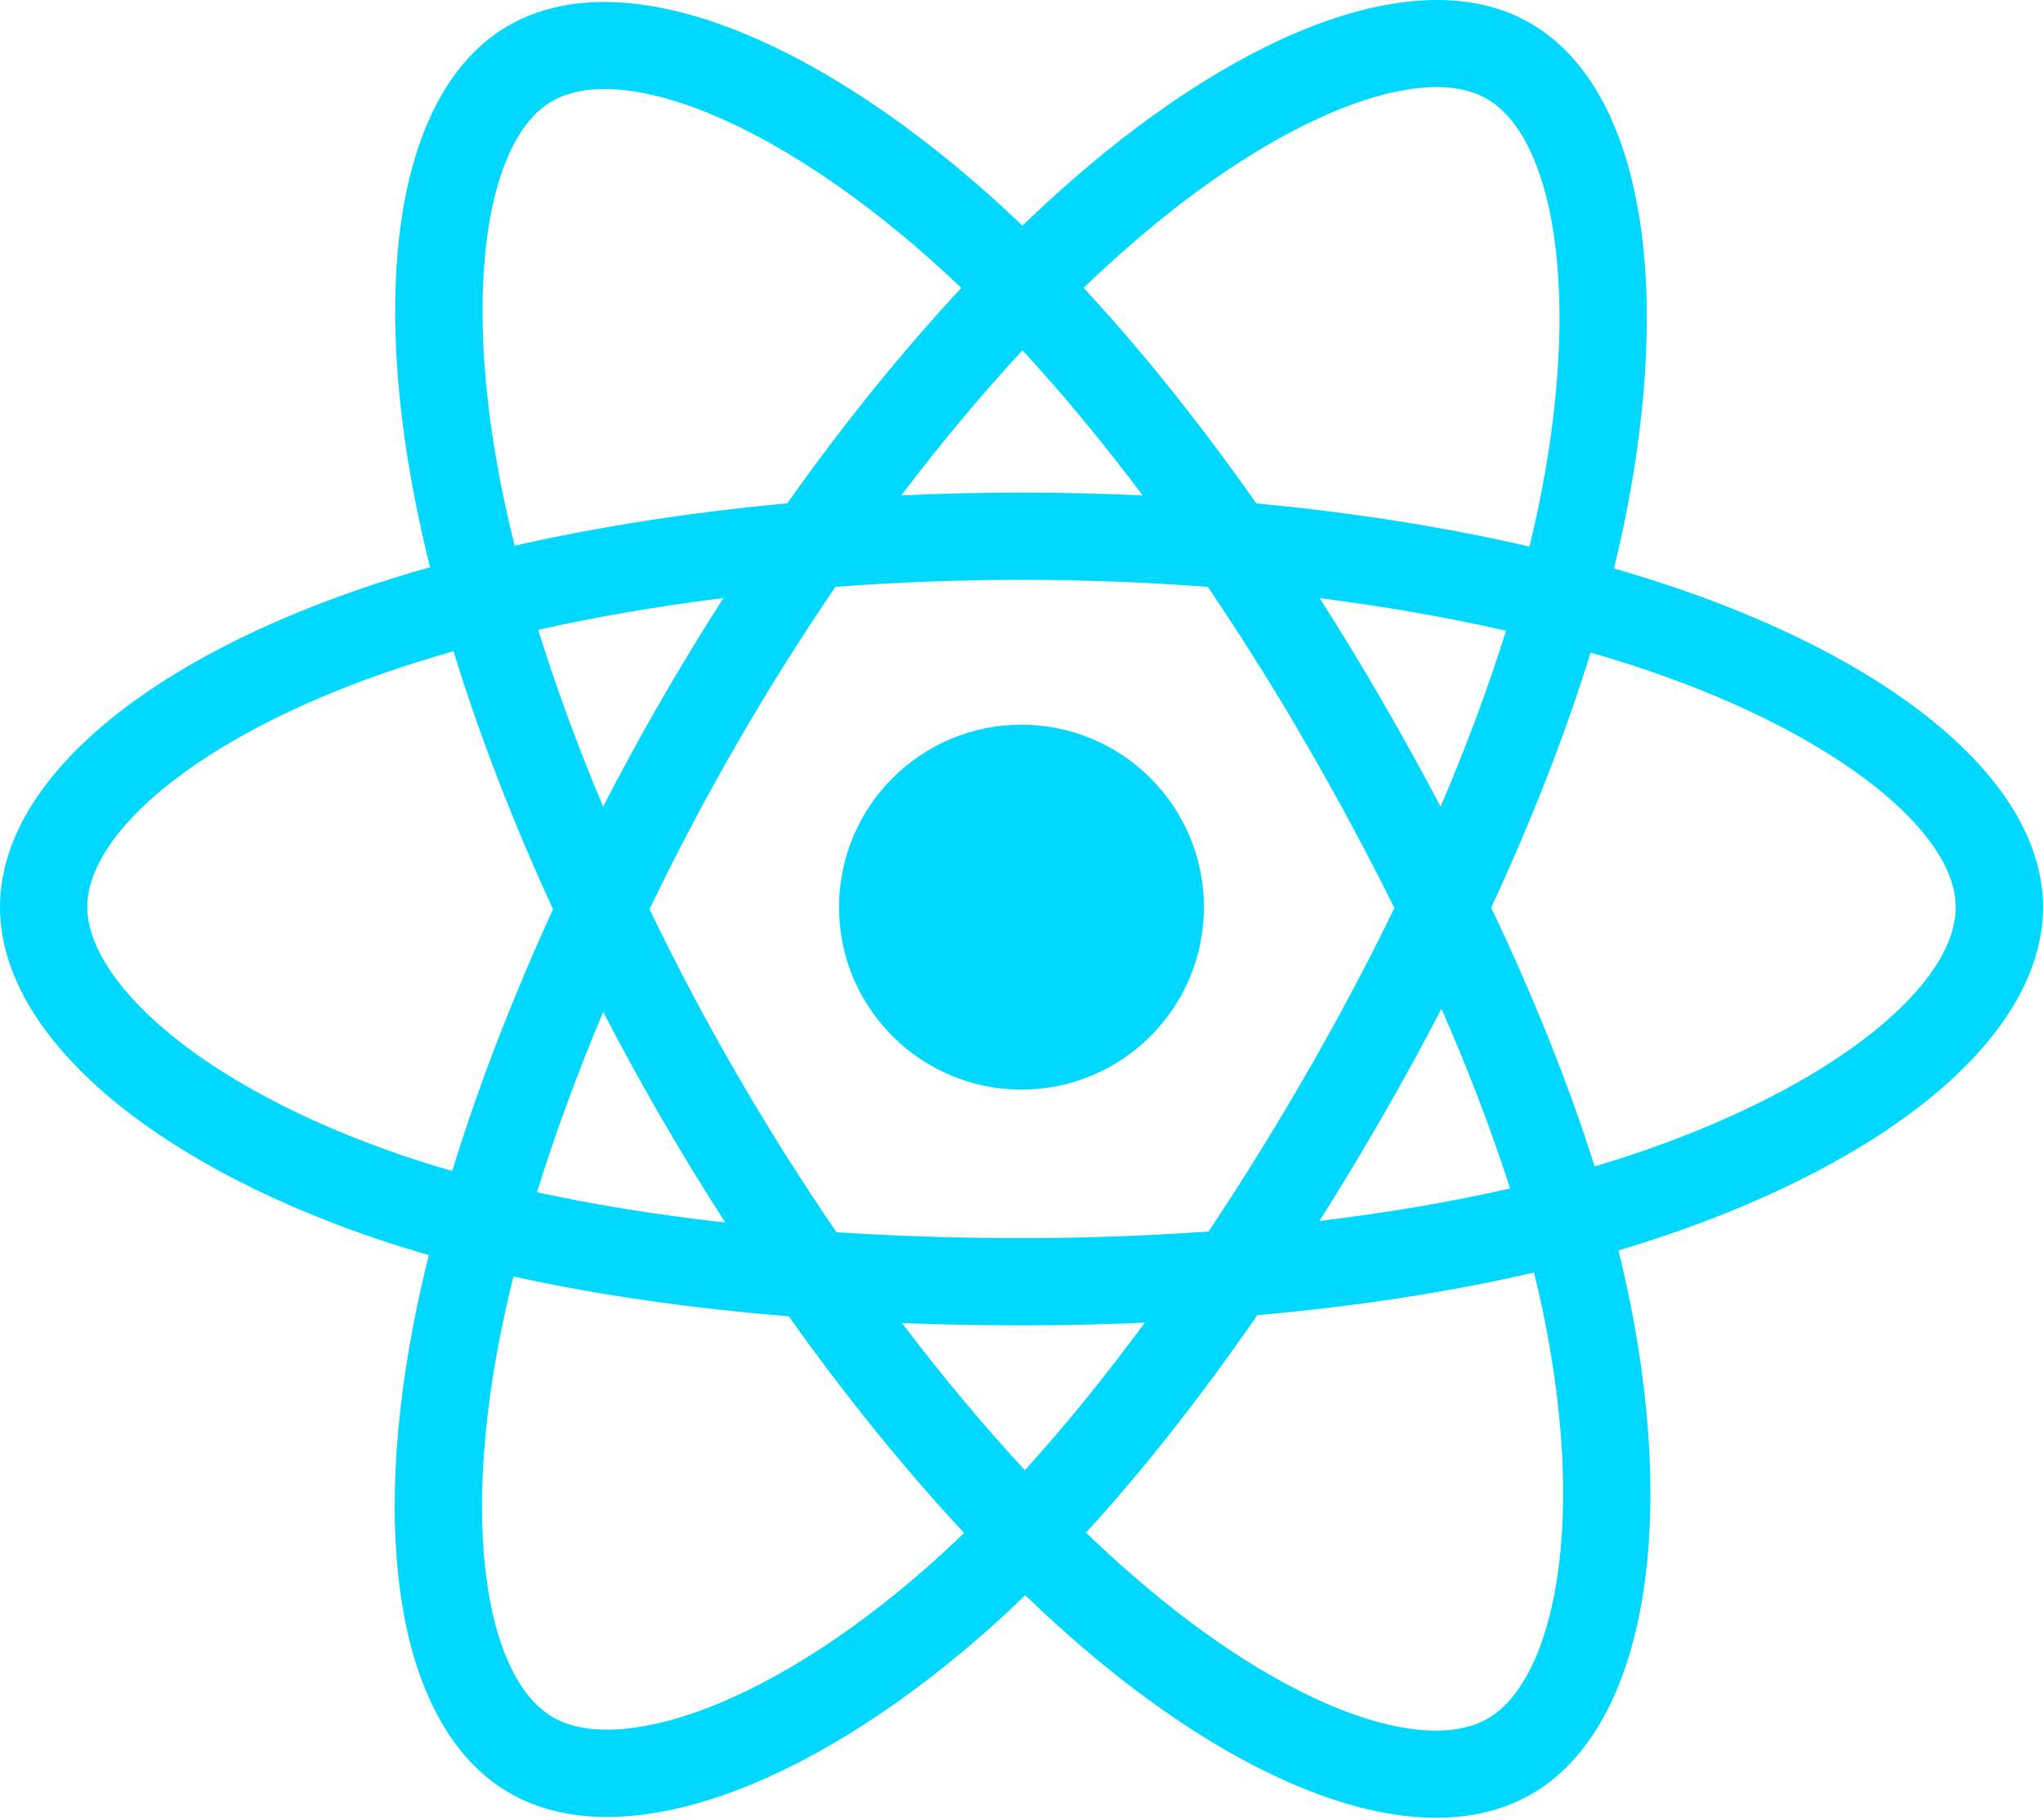
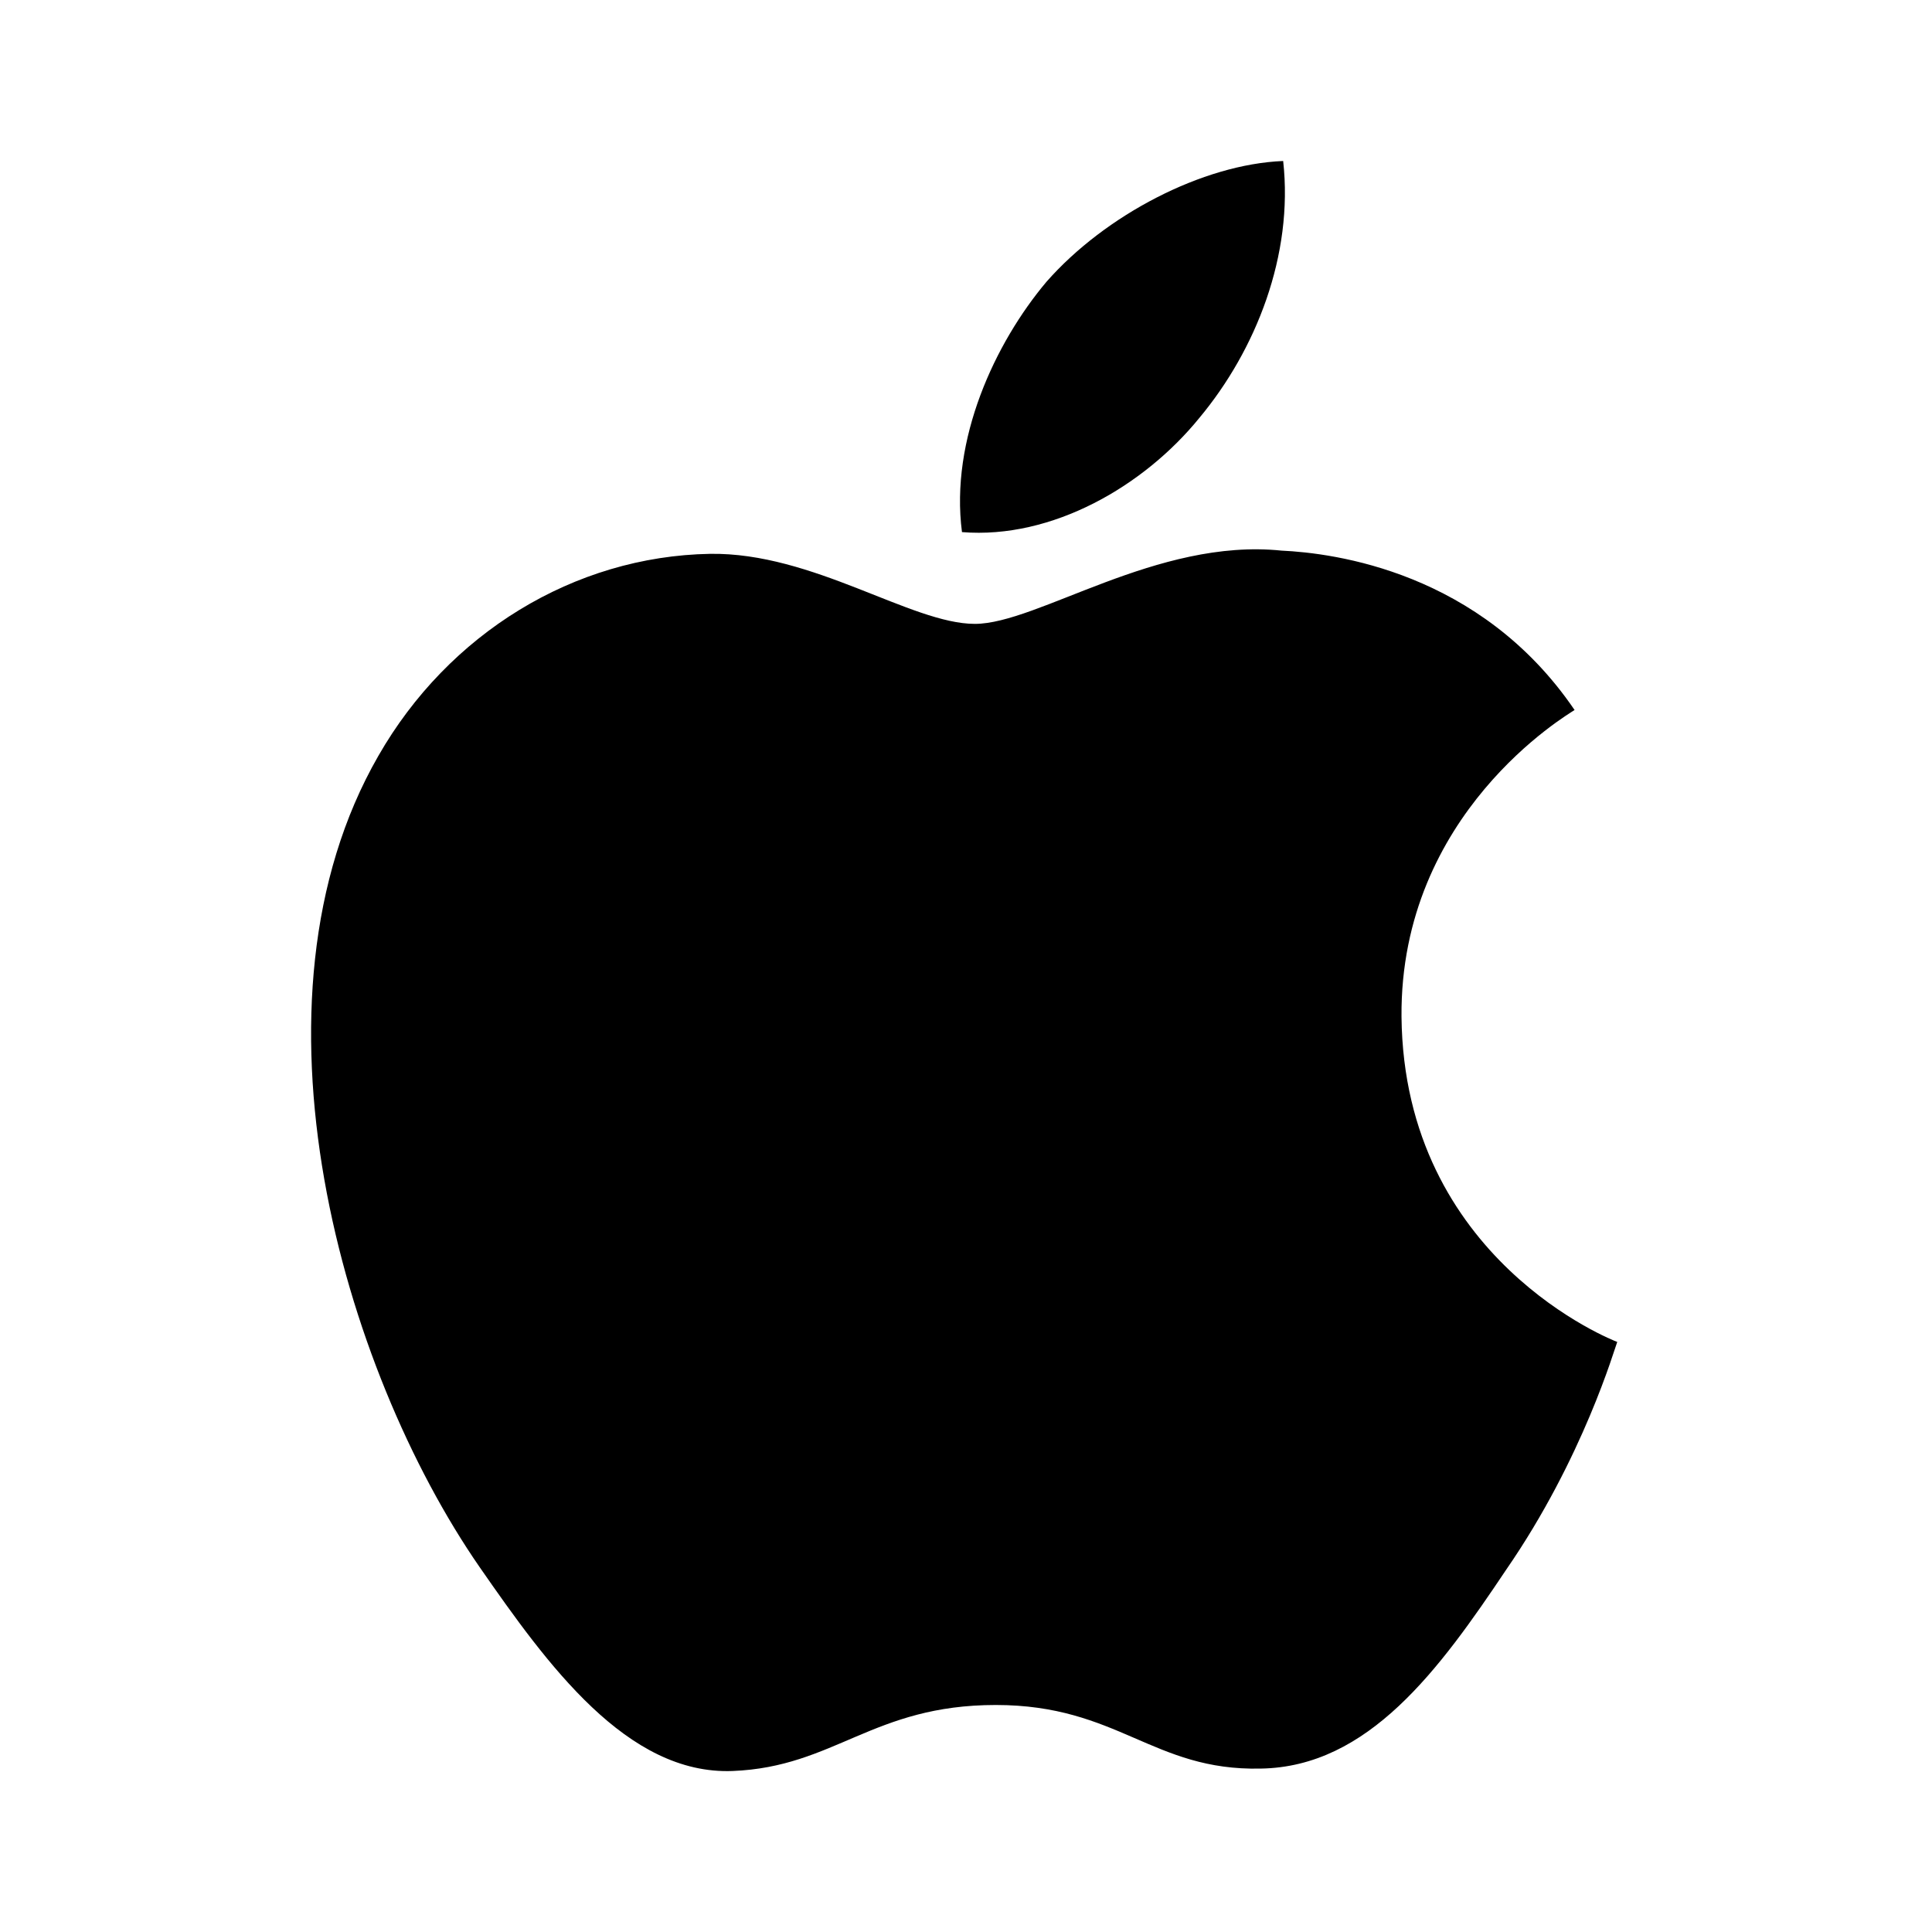
- <svg xmlns="http://www.w3.org/2000/svg" aria-hidden="true" role="img" class="iconify iconify--logos" width="35.93" height="32" preserveAspectRatio="xMidYMid meet" viewBox="0 0 256 228">
-   <path fill="#00D8FF" d="M210.483 73.824a171.49 171.49 0 0 0-8.24-2.597c.465-1.9.893-3.777 1.273-5.621c6.238-30.281 2.16-54.676-11.769-62.708c-13.355-7.7-35.196.329-57.254 19.526a171.23 171.23 0 0 0-6.375 5.848a155.866 155.866 0 0 0-4.241-3.917C100.759 3.829 77.587-4.822 63.673 3.233C50.33 10.957 46.379 33.89 51.995 62.588a170.974 170.974 0 0 0 1.892 8.48c-3.28.932-6.445 1.924-9.474 2.98C17.309 83.498 0 98.307 0 113.668c0 15.865 18.582 31.778 46.812 41.427a145.52 145.52 0 0 0 6.921 2.165a167.467 167.467 0 0 0-2.01 9.138c-5.354 28.2-1.173 50.591 12.134 58.266c13.744 7.926 36.812-.22 59.273-19.855a145.567 145.567 0 0 0 5.342-4.923a168.064 168.064 0 0 0 6.92 6.314c21.758 18.722 43.246 26.282 56.54 18.586c13.731-7.949 18.194-32.003 12.4-61.268a145.016 145.016 0 0 0-1.535-6.842c1.62-.48 3.21-.974 4.76-1.488c29.348-9.723 48.443-25.443 48.443-41.52c0-15.417-17.868-30.326-45.517-39.844Zm-6.365 70.984c-1.4.463-2.836.91-4.3 1.345c-3.24-10.257-7.612-21.163-12.963-32.432c5.106-11 9.31-21.767 12.459-31.957c2.619.758 5.16 1.557 7.61 2.4c23.69 8.156 38.14 20.213 38.14 29.504c0 9.896-15.606 22.743-40.946 31.14Zm-10.514 20.834c2.562 12.94 2.927 24.64 1.23 33.787c-1.524 8.219-4.59 13.698-8.382 15.893c-8.067 4.67-25.32-1.4-43.927-17.412a156.726 156.726 0 0 1-6.437-5.87c7.214-7.889 14.423-17.06 21.459-27.246c12.376-1.098 24.068-2.894 34.671-5.345a134.17 134.17 0 0 1 1.386 6.193ZM87.276 214.515c-7.882 2.783-14.16 2.863-17.955.675c-8.075-4.657-11.432-22.636-6.853-46.752a156.923 156.923 0 0 1 1.869-8.499c10.486 2.32 22.093 3.988 34.498 4.994c7.084 9.967 14.501 19.128 21.976 27.15a134.668 134.668 0 0 1-4.877 4.492c-9.933 8.682-19.886 14.842-28.658 17.94ZM50.35 144.747c-12.483-4.267-22.792-9.812-29.858-15.863c-6.35-5.437-9.555-10.836-9.555-15.216c0-9.322 13.897-21.212 37.076-29.293c2.813-.98 5.757-1.905 8.812-2.773c3.204 10.42 7.406 21.315 12.477 32.332c-5.137 11.18-9.399 22.249-12.634 32.792a134.718 134.718 0 0 1-6.318-1.979Zm12.378-84.26c-4.811-24.587-1.616-43.134 6.425-47.789c8.564-4.958 27.502 2.111 47.463 19.835a144.318 144.318 0 0 1 3.841 3.545c-7.438 7.987-14.787 17.08-21.808 26.988c-12.04 1.116-23.565 2.908-34.161 5.309a160.342 160.342 0 0 1-1.76-7.887Zm110.427 27.268a347.8 347.8 0 0 0-7.785-12.803c8.168 1.033 15.994 2.404 23.343 4.08c-2.206 7.072-4.956 14.465-8.193 22.045a381.151 381.151 0 0 0-7.365-13.322Zm-45.032-43.861c5.044 5.465 10.096 11.566 15.065 18.186a322.04 322.04 0 0 0-30.257-.006c4.974-6.559 10.069-12.652 15.192-18.18ZM82.802 87.83a323.167 323.167 0 0 0-7.227 13.238c-3.184-7.553-5.909-14.98-8.134-22.152c7.304-1.634 15.093-2.97 23.209-3.984a321.524 321.524 0 0 0-7.848 12.897Zm8.081 65.352c-8.385-.936-16.291-2.203-23.593-3.793c2.26-7.3 5.045-14.885 8.298-22.6a321.187 321.187 0 0 0 7.257 13.246c2.594 4.48 5.28 8.868 8.038 13.147Zm37.542 31.03c-5.184-5.592-10.354-11.779-15.403-18.433c4.902.192 9.899.29 14.978.29c5.218 0 10.376-.117 15.453-.343c-4.985 6.774-10.018 12.97-15.028 18.486Zm52.198-57.817c3.422 7.8 6.306 15.345 8.596 22.52c-7.422 1.694-15.436 3.058-23.88 4.071a382.417 382.417 0 0 0 7.859-13.026a347.403 347.403 0 0 0 7.425-13.565Zm-16.898 8.101a358.557 358.557 0 0 1-12.281 19.815a329.4 329.4 0 0 1-23.444.823c-7.967 0-15.716-.248-23.178-.732a310.202 310.202 0 0 1-12.513-19.846h.001a307.41 307.41 0 0 1-10.923-20.627a310.278 310.278 0 0 1 10.89-20.637l-.001.001a307.318 307.318 0 0 1 12.413-19.761c7.613-.576 15.42-.876 23.31-.876H128c7.926 0 15.743.303 23.354.883a329.357 329.357 0 0 1 12.335 19.695a358.489 358.489 0 0 1 11.036 20.54a329.472 329.472 0 0 1-11 20.722Zm22.56-122.124c8.572 4.944 11.906 24.881 6.52 51.026c-.344 1.668-.73 3.367-1.15 5.09c-10.622-2.452-22.155-4.275-34.23-5.408c-7.034-10.017-14.323-19.124-21.64-27.008a160.789 160.789 0 0 1 5.888-5.4c18.9-16.447 36.564-22.941 44.612-18.3ZM128 90.808c12.625 0 22.86 10.235 22.86 22.86s-10.235 22.86-22.86 22.86s-22.86-10.235-22.86-22.86s10.235-22.86 22.86-22.86Z" />
+ <svg xmlns="http://www.w3.org/2000/svg" fill="#000000" width="800px" height="800px" viewBox="0 0 24 24">
+   <path d="M18.71 19.5C17.88 20.74 17 21.95 15.66 21.97C14.32 22 13.89 21.18 12.37 21.18C10.84 21.18 10.37 21.95 9.1 22C7.79 22.05 6.8 20.68 5.96 19.47C4.25 17 2.94 12.45 4.7 9.39C5.57 7.87 7.13 6.91 8.82 6.88C10.1 6.86 11.32 7.75 12.11 7.75C12.89 7.75 14.37 6.68 15.92 6.84C16.57 6.87 18.39 7.1 19.56 8.82C19.47 8.88 17.39 10.1 17.41 12.63C17.44 15.65 20.06 16.66 20.09 16.67C20.06 16.74 19.67 18.11 18.71 19.5ZM13 3.5C13.73 2.67 14.94 2.04 15.94 2C16.07 3.17 15.6 4.35 14.9 5.19C14.21 6.04 13.07 6.7 11.95 6.61C11.8 5.46 12.36 4.26 13 3.5Z" />
</svg>
